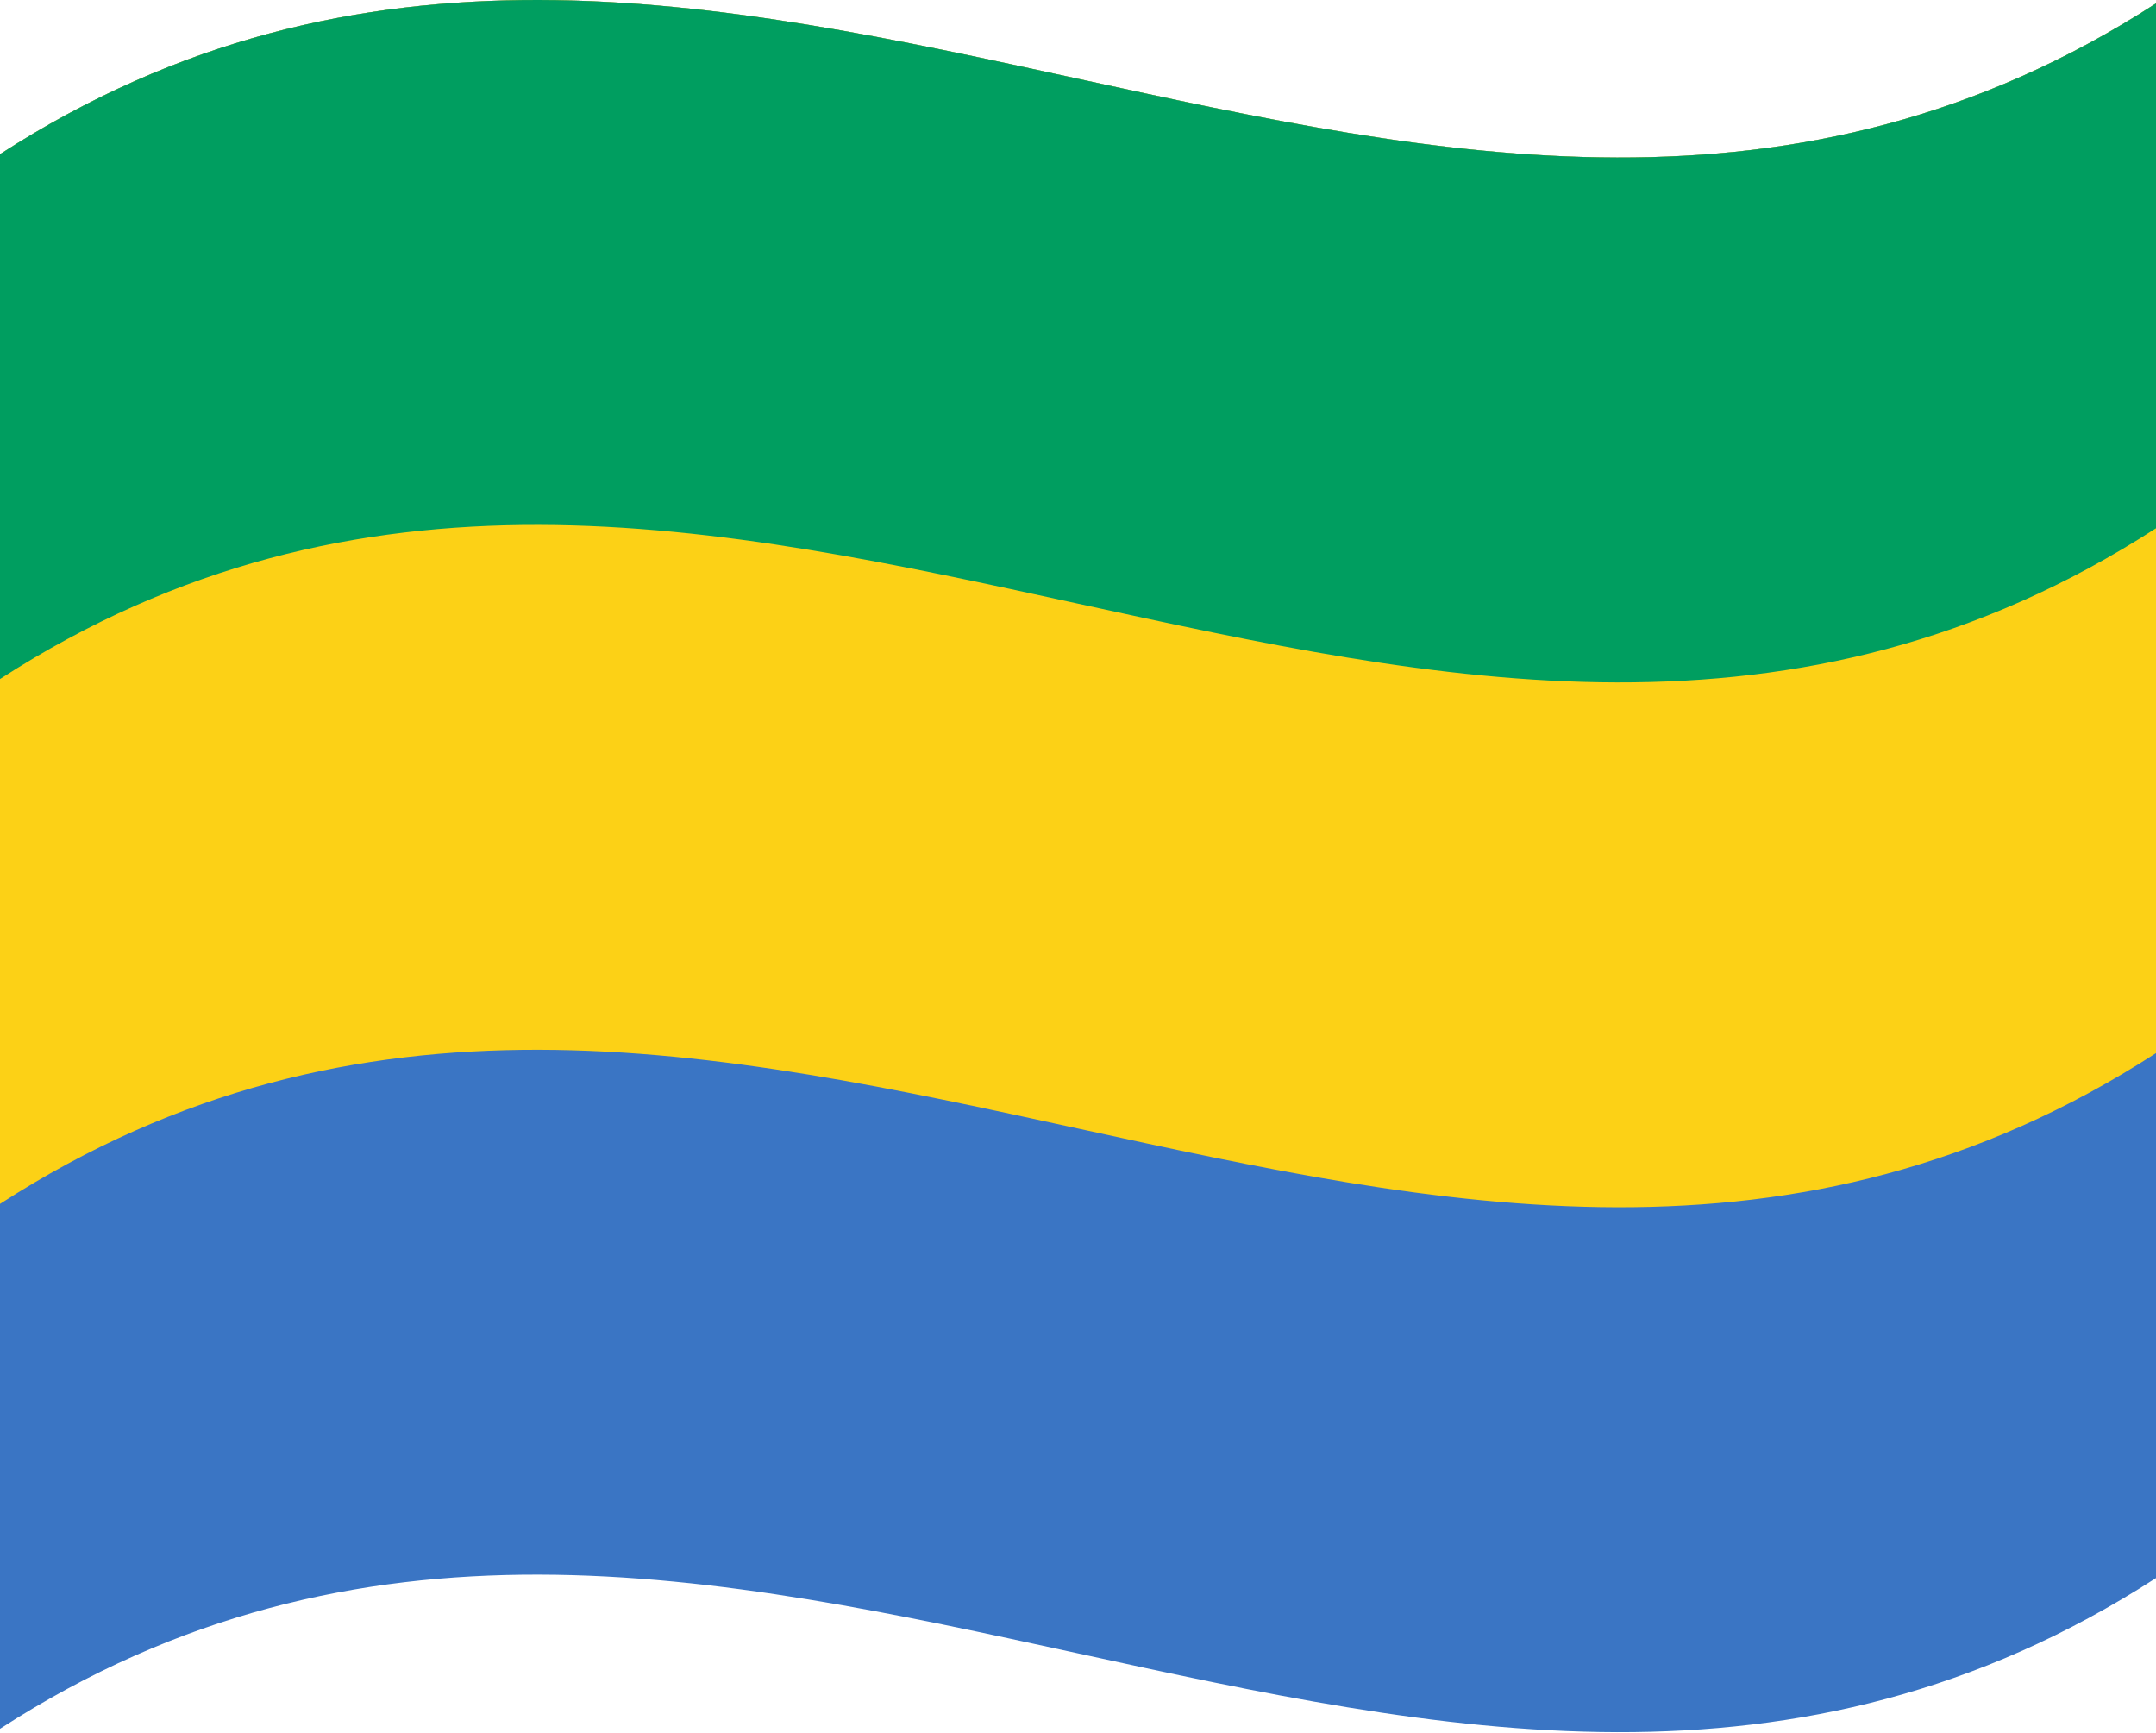
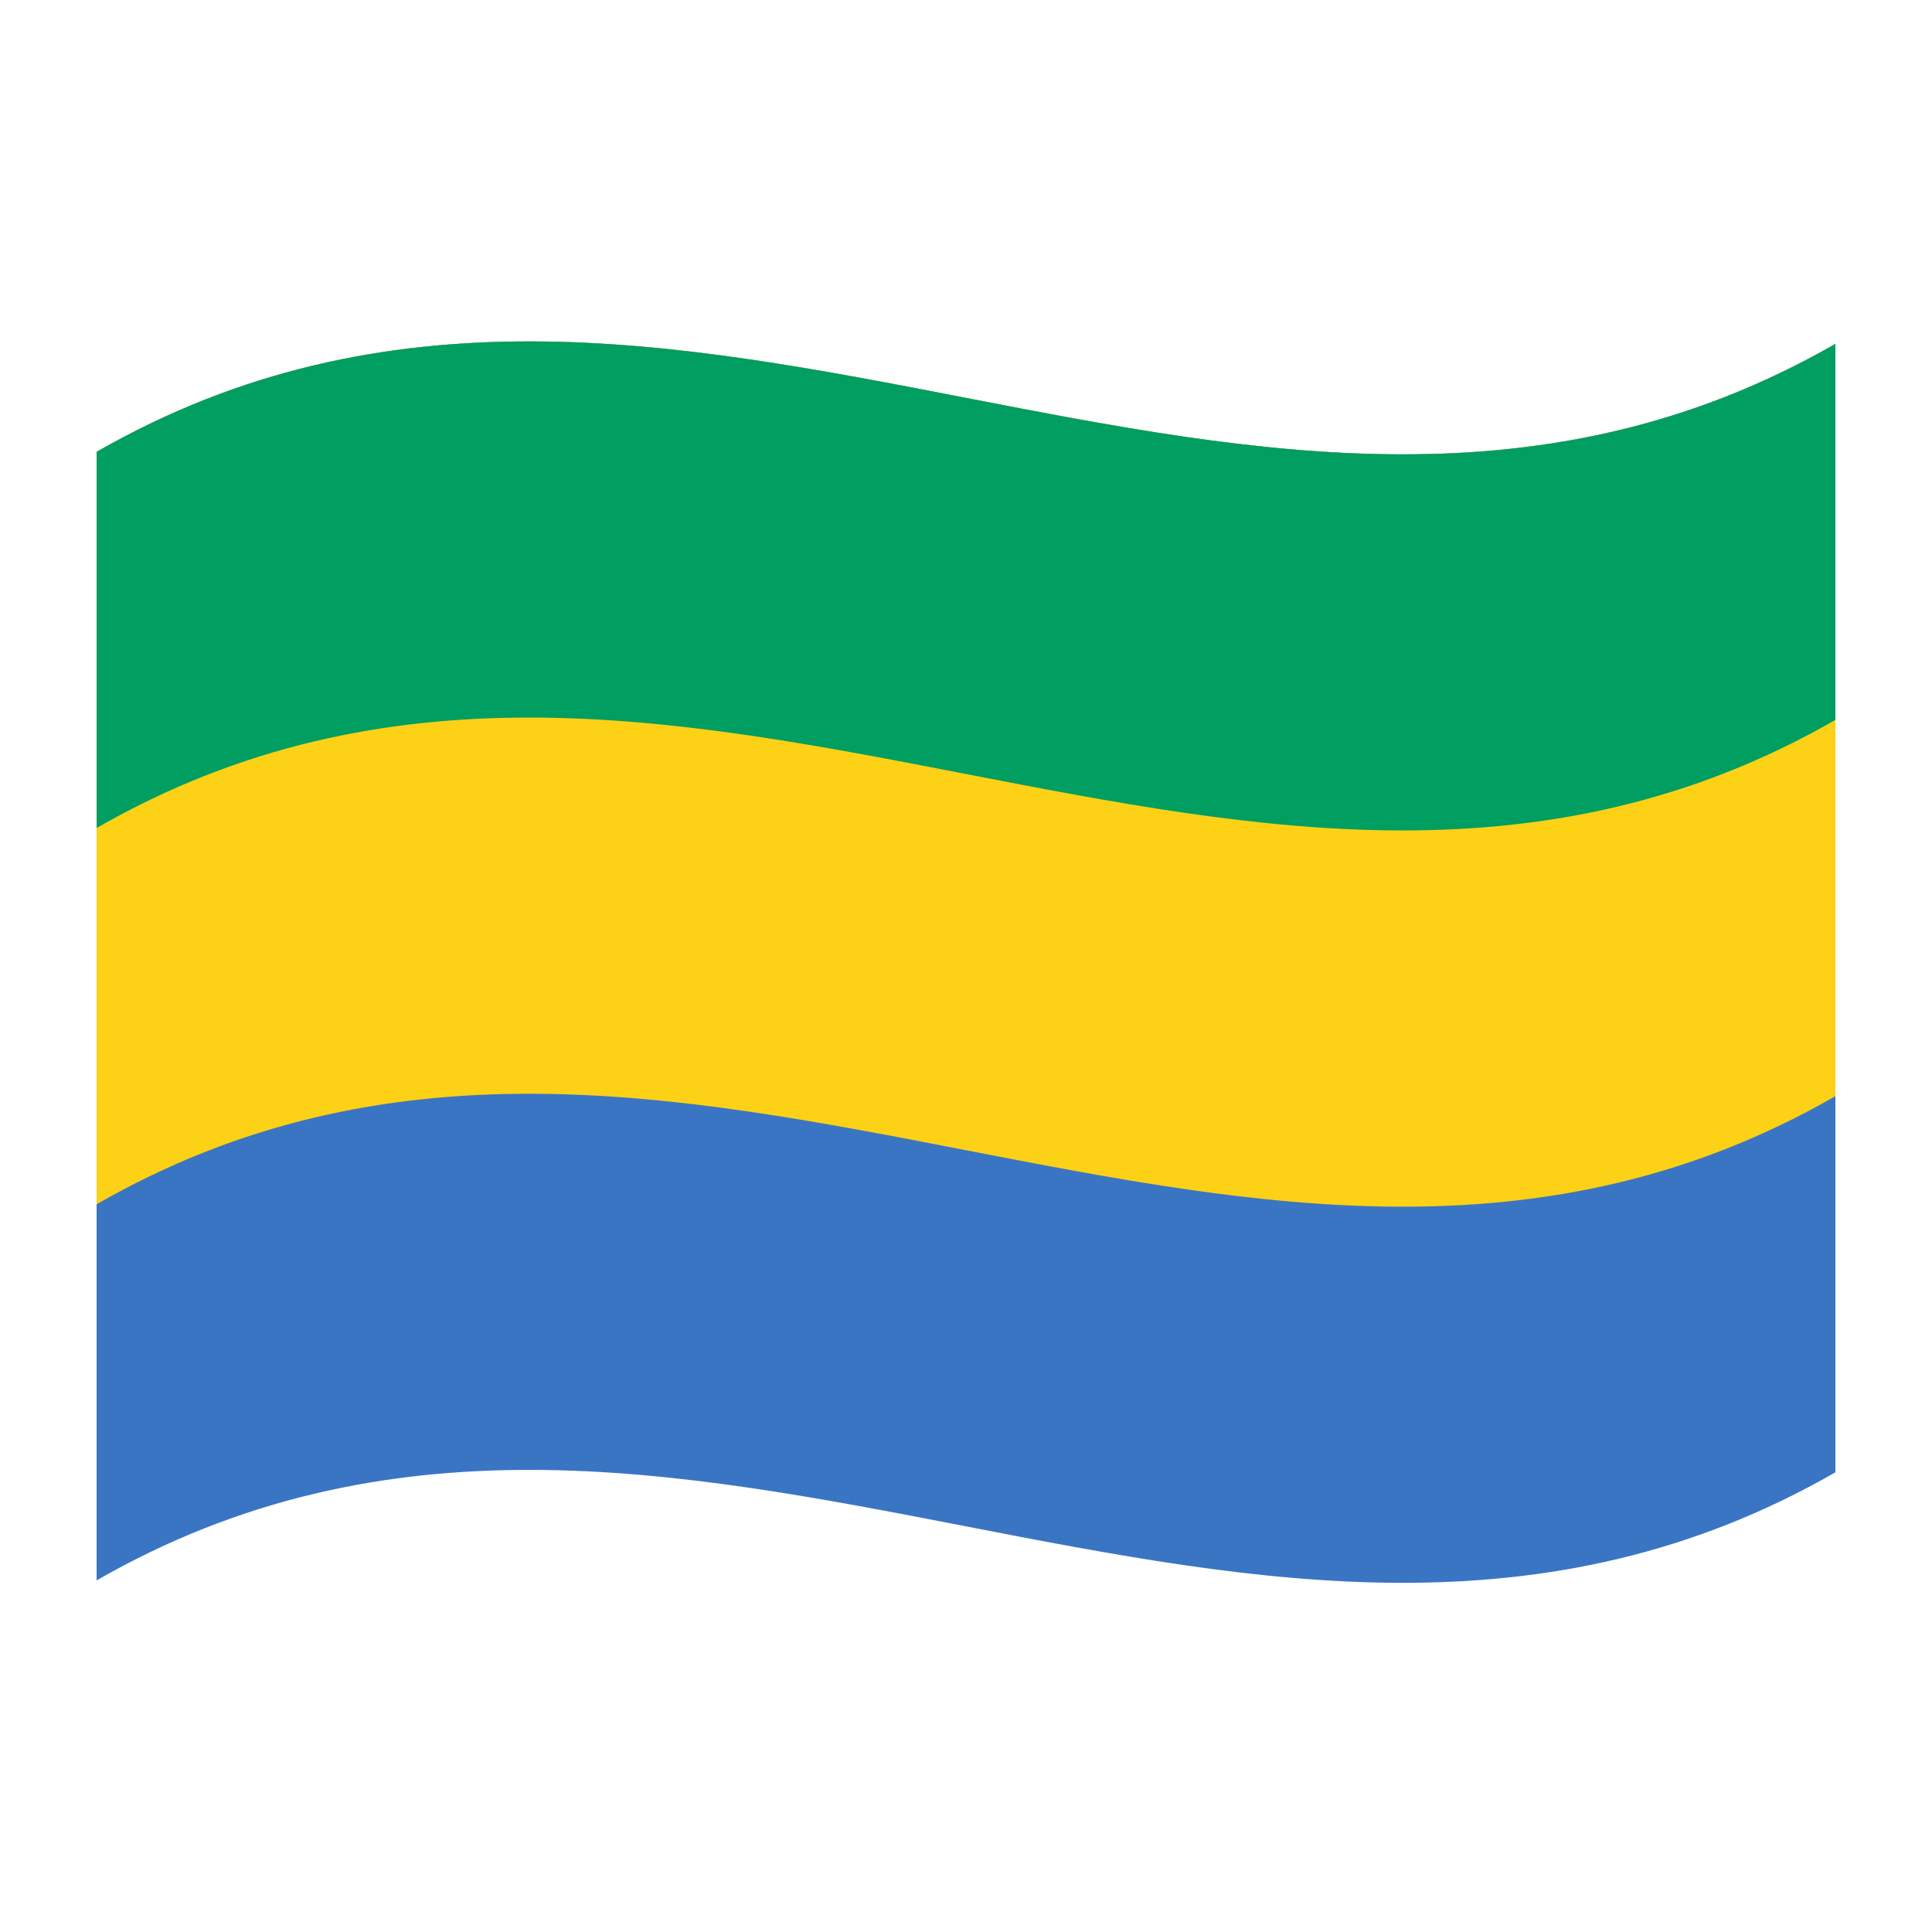
- <svg xmlns="http://www.w3.org/2000/svg" viewBox="0 0 1260 1012.04">
+ <svg xmlns="http://www.w3.org/2000/svg" version="1.1" id="Layer_1" x="0px" y="0px" viewBox="0 0 1260 1260" style="enable-background:new 0 0 1260 1260;" xml:space="preserve">
+   <style type="text/css">
+ 	.st0{fill:#3A75C4;}
+ 	.st1{fill:#FCD116;}
+ 	.st2{fill:#009E60;}
+ </style>
  <g>
-     <path d="M0,90.08v920C420,738.76,840,1193.28,1260,922V2C840,273.28,420-181.24,0,90.08Z" style="fill: #3a75c4" />
-     <path d="M0,90.08V703.41C420,432.09,840,886.62,1260,615.3V2C840,273.28,420-181.24,0,90.08Z" style="fill: #fcd116" />
-     <path d="M0,90.08V396.74C420,125.43,840,580,1260,308.63V2C840,273.28,420-181.24,0,90.08Z" style="fill: #009e60" />
+     <path class="st0" d="M63,294.7v736c378-217.1,756,146.6,1134-70.5v-736C819,441.3,441,77.7,63,294.7z" />
+     <path class="st1" d="M63,294.7v490.7C441,568.3,819,932,1197,714.9V224.3C819,441.3,441,77.7,63,294.7z" />
+     <path class="st2" d="M63,294.7v245.3c378-217,756,146.6,1134-70.5V224.3C819,441.3,441,77.7,63,294.7z" />
  </g>
</svg>
